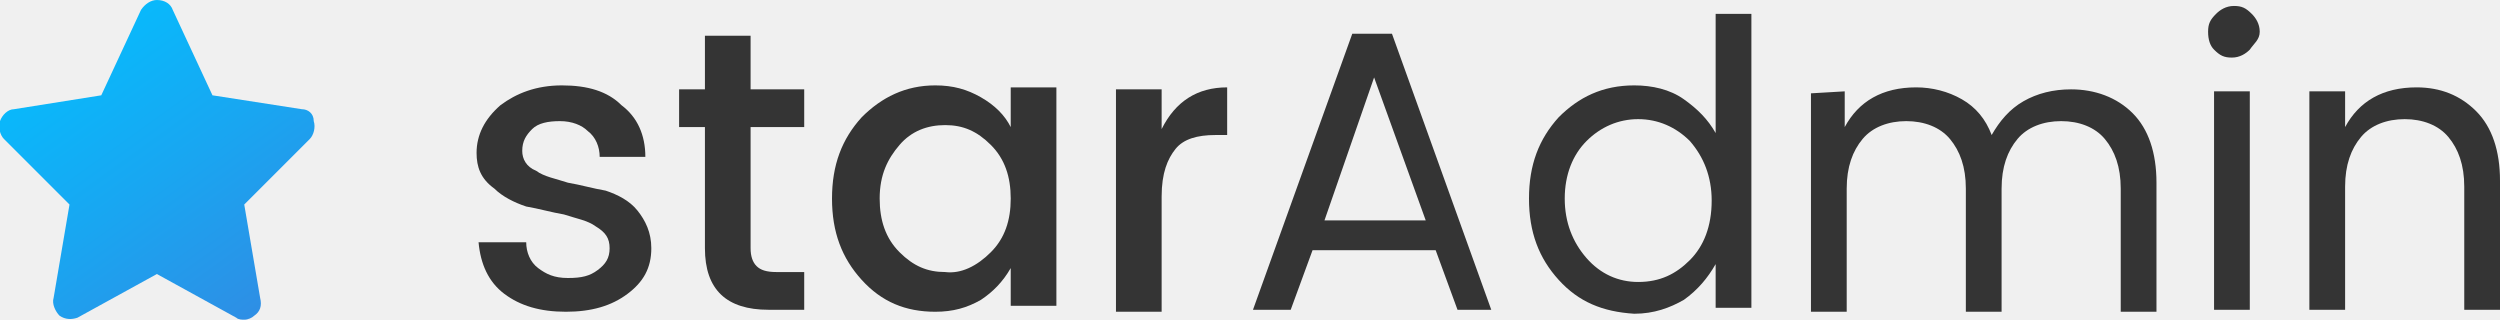
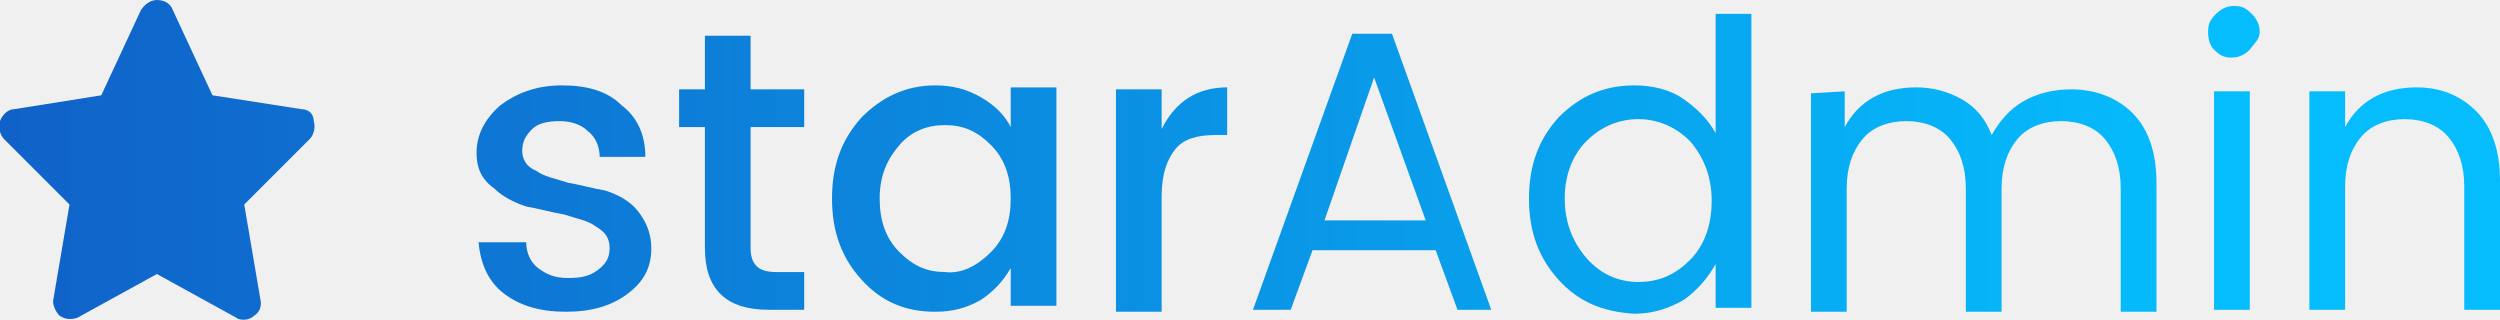
<svg xmlns="http://www.w3.org/2000/svg" version="1.1" id="Layer_1" x="0px" y="0px" viewBox="0 0 125.9 16.1" style="enable-background:new 0 0 125.9 16.1;" xml:space="preserve">
  <style type="text/css">
	.st0{fill:url(#SVGID_1_);}
- 	.st1{fill:#343434;}
+ 	.st1{fill:url(#SVGID_2_);}
+ 	.st2{fill:url(#SVGID_3_);}
+ 	.st3{fill:url(#SVGID_4_);}
+ 	.st4{fill:url(#SVGID_5_);}
+ 	.st5{fill:url(#SVGID_6_);}
+ 	.st6{fill:url(#SVGID_7_);}
+ 	.st7{fill:url(#SVGID_8_);}
+ 	.st8{fill:url(#SVGID_9_);}
+ 	.st9{fill:url(#SVGID_10_);}
+ 	.st10{fill:#FFFFFF;stroke:#000000;stroke-miterlimit:10;}
</style>
  <g>
-     <linearGradient id="SVGID_1_" gradientUnits="userSpaceOnUse" x1="2.405" y1="29.891" x2="13.655" y2="14.224" gradientTransform="matrix(1 0 0 -1 0 31)">
-       <stop offset="0" style="stop-color:#04BEFE" />
-       <stop offset="0.504" style="stop-color:#19A6F1" />
-       <stop offset="1" style="stop-color:#318BE3" />
+     <linearGradient id="SVGID_1_" gradientUnits="userSpaceOnUse" x1="-8.125" y1="1311.05" x2="111.751" y2="1311.05" gradientTransform="matrix(1 0 0 1 0 -1303)">
+       <stop offset="0" style="stop-color:#115BC4" />
+       <stop offset="1" style="stop-color:#05BDFD" />
    </linearGradient>
    <path class="st0" d="M15.2,5.5l-4.5-0.7l-2-4.3C8.6,0.2,8.3,0,7.9,0C7.6,0,7.3,0.2,7.1,0.5l-2,4.3L0.7,5.5C0.4,5.5,0.1,5.8,0,6.1   C-0.1,6.4,0,6.8,0.2,7l3.3,3.3L2.7,15c-0.1,0.3,0.1,0.7,0.3,0.9c0.3,0.2,0.6,0.2,0.9,0.1l4-2.2l4,2.2c0.1,0.1,0.3,0.1,0.4,0.1   c0.2,0,0.4-0.1,0.5-0.2c0.3-0.2,0.4-0.5,0.3-0.9l-0.8-4.7L15.6,7c0.2-0.2,0.3-0.6,0.2-0.9C15.8,5.7,15.5,5.5,15.2,5.5z" />
  </g>
  <g>
-     <path class="st1" d="M24,7.7c0-0.9,0.4-1.7,1.2-2.4c0.8-0.6,1.8-1,3.1-1s2.3,0.3,3,1c0.8,0.6,1.2,1.5,1.2,2.6h-2.3   c0-0.5-0.2-1-0.6-1.3c-0.3-0.3-0.8-0.5-1.4-0.5s-1.1,0.1-1.4,0.4c-0.3,0.3-0.5,0.6-0.5,1.1c0,0.4,0.2,0.8,0.7,1   c0.4,0.3,1,0.4,1.6,0.6c0.6,0.1,1.3,0.3,1.9,0.4c0.6,0.2,1.2,0.5,1.6,1c0.4,0.5,0.7,1.1,0.7,1.9c0,1-0.4,1.7-1.2,2.3   c-0.8,0.6-1.8,0.9-3.1,0.9s-2.3-0.3-3.1-0.9c-0.8-0.6-1.2-1.5-1.3-2.6h2.4c0,0.5,0.2,1,0.6,1.3c0.4,0.3,0.8,0.5,1.5,0.5   s1.1-0.1,1.5-0.4c0.4-0.3,0.6-0.6,0.6-1.1s-0.2-0.8-0.7-1.1c-0.4-0.3-1-0.4-1.6-0.6c-0.6-0.1-1.3-0.3-1.9-0.4   c-0.6-0.2-1.2-0.5-1.6-0.9C24.2,9,24,8.4,24,7.7z" />
-     <path class="st1" d="M40.5,6.4h-2.7v6.1c0,0.4,0.1,0.7,0.3,0.9s0.5,0.3,1,0.3h1.4v1.9h-1.8c-2.1,0-3.2-1-3.2-3.1V6.4h-1.3V4.5h1.3   V1.8h2.3v2.7h2.7V6.4z" />
-     <path class="st1" d="M43.4,14.1c-1-1.1-1.5-2.4-1.5-4.1s0.5-3,1.5-4.1c1-1,2.2-1.6,3.7-1.6c0.9,0,1.6,0.2,2.3,0.6   c0.7,0.4,1.2,0.9,1.5,1.5v-2h2.3v11h-2.3v-1.9c-0.4,0.7-0.9,1.2-1.5,1.6c-0.7,0.4-1.4,0.6-2.3,0.6C45.6,15.7,44.4,15.2,43.4,14.1z    M49.9,12.7c0.7-0.7,1-1.6,1-2.7s-0.3-2-1-2.7s-1.4-1-2.3-1s-1.7,0.3-2.3,1s-1,1.5-1,2.7c0,1.1,0.3,2,1,2.7s1.4,1,2.3,1   C48.4,13.8,49.2,13.4,49.9,12.7z" />
-     <path class="st1" d="M58.5,4.5v2c0.7-1.4,1.8-2.1,3.3-2.1v2.4h-0.6c-0.9,0-1.6,0.2-2,0.7s-0.7,1.2-0.7,2.4v5.8h-2.3V4.5H58.5z" />
-     <path class="st1" d="M73.4,15.6l-1.1-3h-6.2l-1.1,3h-1.9l5-13.9h2l5,13.9H73.4z M66.7,11.1h5.1l-2.6-7.2L66.7,11.1z" />
-     <path class="st1" d="M78.5,14.1C77.5,13,77,11.7,77,10s0.5-3,1.5-4.1c1-1,2.2-1.6,3.8-1.6c0.9,0,1.8,0.2,2.5,0.7s1.2,1,1.6,1.7v-6   h1.8v14.8h-1.8v-2.2c-0.4,0.7-0.9,1.3-1.6,1.8c-0.7,0.4-1.5,0.7-2.5,0.7C80.7,15.7,79.5,15.2,78.5,14.1z M85.1,13.1   c0.7-0.7,1.1-1.7,1.1-3c0-1.2-0.4-2.2-1.1-3C84.4,6.4,83.5,6,82.5,6s-1.9,0.4-2.6,1.1s-1.1,1.7-1.1,2.9c0,1.2,0.4,2.2,1.1,3   s1.6,1.2,2.6,1.2C83.6,14.2,84.4,13.8,85.1,13.1z" />
-     <path class="st1" d="M92.9,4.6v1.8c0.7-1.3,1.9-2,3.6-2c0.8,0,1.6,0.2,2.3,0.6c0.7,0.4,1.2,1,1.5,1.8c0.4-0.7,0.9-1.3,1.6-1.7   c0.7-0.4,1.5-0.6,2.4-0.6c1.2,0,2.3,0.4,3.1,1.2c0.8,0.8,1.2,2,1.2,3.5v6.5h-1.8V9.5c0-1.1-0.3-1.9-0.8-2.5s-1.3-0.9-2.2-0.9   s-1.7,0.3-2.2,0.9s-0.8,1.4-0.8,2.5v6.2H99V9.5c0-1.1-0.3-1.9-0.8-2.5S96.9,6.1,96,6.1c-0.9,0-1.7,0.3-2.2,0.9S93,8.4,93,9.5v6.2   h-1.8v-11L92.9,4.6L92.9,4.6z" />
-     <path class="st1" d="M113.3,2.5c-0.2,0.2-0.5,0.4-0.9,0.4s-0.6-0.1-0.9-0.4c-0.2-0.2-0.3-0.5-0.3-0.9s0.1-0.6,0.4-0.9   c0.2-0.2,0.5-0.4,0.9-0.4s0.6,0.1,0.9,0.4c0.2,0.2,0.4,0.5,0.4,0.9S113.5,2.2,113.3,2.5z M111.5,15.6v-11h1.8v11H111.5z" />
-     <path class="st1" d="M118.1,4.6v1.8c0.7-1.3,1.9-2,3.6-2c1.2,0,2.2,0.4,3,1.2c0.8,0.8,1.2,2,1.2,3.5v6.5h-1.8V9.4   c0-1.1-0.3-1.9-0.8-2.5S122,6,121.1,6s-1.7,0.3-2.2,0.9s-0.8,1.4-0.8,2.5v6.2h-1.8v-11C116.3,4.6,118.1,4.6,118.1,4.6z" />
+     <linearGradient id="SVGID_2_" gradientUnits="userSpaceOnUse" x1="-8.125" y1="10" x2="111.751" y2="10">
+       <stop offset="0" style="stop-color:#115BC4" />
+       <stop offset="1" style="stop-color:#05BDFD" />
+     </linearGradient>
+     <path class="st1" d="M24,7.7c0-0.9,0.4-1.7,1.2-2.4c0.8-0.6,1.8-1,3.1-1s2.3,0.3,3,1c0.8,0.6,1.2,1.5,1.2,2.6h-2.3   c0-0.5-0.2-1-0.6-1.3c-0.3-0.3-0.8-0.5-1.4-0.5s-1.1,0.1-1.4,0.4s-0.5,0.6-0.5,1.1c0,0.4,0.2,0.8,0.7,1c0.4,0.3,1,0.4,1.6,0.6   c0.6,0.1,1.3,0.3,1.9,0.4c0.6,0.2,1.2,0.5,1.6,1c0.4,0.5,0.7,1.1,0.7,1.9c0,1-0.4,1.7-1.2,2.3s-1.8,0.9-3.1,0.9s-2.3-0.3-3.1-0.9   c-0.8-0.6-1.2-1.5-1.3-2.6h2.4c0,0.5,0.2,1,0.6,1.3s0.8,0.5,1.5,0.5s1.1-0.1,1.5-0.4c0.4-0.3,0.6-0.6,0.6-1.1s-0.2-0.8-0.7-1.1   c-0.4-0.3-1-0.4-1.6-0.6c-0.6-0.1-1.3-0.3-1.9-0.4c-0.6-0.2-1.2-0.5-1.6-0.9C24.2,9,24,8.4,24,7.7z" />
+     <linearGradient id="SVGID_3_" gradientUnits="userSpaceOnUse" x1="-8.125" y1="8.7" x2="111.751" y2="8.7">
+       <stop offset="0" style="stop-color:#115BC4" />
+       <stop offset="1" style="stop-color:#05BDFD" />
+     </linearGradient>
+     <path class="st2" d="M40.5,6.4h-2.7v6.1c0,0.4,0.1,0.7,0.3,0.9s0.5,0.3,1,0.3h1.4v1.9h-1.8c-2.1,0-3.2-1-3.2-3.1V6.4h-1.3V4.5h1.3   V1.8h2.3v2.7h2.7V6.4z" />
+     <linearGradient id="SVGID_4_" gradientUnits="userSpaceOnUse" x1="-8.125" y1="10" x2="111.751" y2="10">
+       <stop offset="0" style="stop-color:#115BC4" />
+       <stop offset="1" style="stop-color:#05BDFD" />
+     </linearGradient>
+     <path class="st3" d="M43.4,14.1c-1-1.1-1.5-2.4-1.5-4.1s0.5-3,1.5-4.1c1-1,2.2-1.6,3.7-1.6c0.9,0,1.6,0.2,2.3,0.6s1.2,0.9,1.5,1.5   v-2h2.3v11h-2.3v-1.9c-0.4,0.7-0.9,1.2-1.5,1.6c-0.7,0.4-1.4,0.6-2.3,0.6C45.6,15.7,44.4,15.2,43.4,14.1z M49.9,12.7   c0.7-0.7,1-1.6,1-2.7s-0.3-2-1-2.7s-1.4-1-2.3-1s-1.7,0.3-2.3,1s-1,1.5-1,2.7c0,1.1,0.3,2,1,2.7s1.4,1,2.3,1   C48.4,13.8,49.2,13.4,49.9,12.7z" />
+     <linearGradient id="SVGID_5_" gradientUnits="userSpaceOnUse" x1="-8.125" y1="10.05" x2="111.751" y2="10.05">
+       <stop offset="0" style="stop-color:#115BC4" />
+       <stop offset="1" style="stop-color:#05BDFD" />
+     </linearGradient>
+     <path class="st4" d="M58.5,4.5v2c0.7-1.4,1.8-2.1,3.3-2.1v2.4h-0.6c-0.9,0-1.6,0.2-2,0.7s-0.7,1.2-0.7,2.4v5.8h-2.3V4.5H58.5z" />
+     <linearGradient id="SVGID_6_" gradientUnits="userSpaceOnUse" x1="-8.125" y1="8.65" x2="111.751" y2="8.65">
+       <stop offset="0" style="stop-color:#115BC4" />
+       <stop offset="1" style="stop-color:#05BDFD" />
+     </linearGradient>
+     <path class="st5" d="M73.4,15.6l-1.1-3h-6.2l-1.1,3h-1.9l5-13.9h2l5,13.9H73.4z M66.7,11.1h5.1l-2.6-7.2L66.7,11.1z" />
+     <linearGradient id="SVGID_7_" gradientUnits="userSpaceOnUse" x1="-8.125" y1="8.25" x2="111.751" y2="8.25">
+       <stop offset="0" style="stop-color:#115BC4" />
+       <stop offset="1" style="stop-color:#05BDFD" />
+     </linearGradient>
+     <path class="st6" d="M78.5,14.1C77.5,13,77,11.7,77,10s0.5-3,1.5-4.1c1-1,2.2-1.6,3.8-1.6c0.9,0,1.8,0.2,2.5,0.7s1.2,1,1.6,1.7v-6   h1.8v14.8h-1.8v-2.2c-0.4,0.7-0.9,1.3-1.6,1.8c-0.7,0.4-1.5,0.7-2.5,0.7C80.7,15.7,79.5,15.2,78.5,14.1z M85.1,13.1   c0.7-0.7,1.1-1.7,1.1-3c0-1.2-0.4-2.2-1.1-3C84.4,6.4,83.5,6,82.5,6s-1.9,0.4-2.6,1.1s-1.1,1.7-1.1,2.9s0.4,2.2,1.1,3   s1.6,1.2,2.6,1.2C83.6,14.2,84.4,13.8,85.1,13.1z" />
+     <linearGradient id="SVGID_8_" gradientUnits="userSpaceOnUse" x1="-8.125" y1="10.05" x2="111.751" y2="10.05">
+       <stop offset="0" style="stop-color:#115BC4" />
+       <stop offset="1" style="stop-color:#05BDFD" />
+     </linearGradient>
+     <path class="st7" d="M92.9,4.6v1.8c0.7-1.3,1.9-2,3.6-2c0.8,0,1.6,0.2,2.3,0.6c0.7,0.4,1.2,1,1.5,1.8c0.4-0.7,0.9-1.3,1.6-1.7   c0.7-0.4,1.5-0.6,2.4-0.6c1.2,0,2.3,0.4,3.1,1.2c0.8,0.8,1.2,2,1.2,3.5v6.5h-1.8V9.5c0-1.1-0.3-1.9-0.8-2.5s-1.3-0.9-2.2-0.9   s-1.7,0.3-2.2,0.9s-0.8,1.4-0.8,2.5v6.2H99V9.5c0-1.1-0.3-1.9-0.8-2.5S96.9,6.1,96,6.1S94.3,6.4,93.8,7S93,8.4,93,9.5v6.2h-1.8v-11   L92.9,4.6L92.9,4.6z" />
+     <linearGradient id="SVGID_9_" gradientUnits="userSpaceOnUse" x1="-8.125" y1="7.95" x2="111.751" y2="7.95">
+       <stop offset="0" style="stop-color:#115BC4" />
+       <stop offset="1" style="stop-color:#05BDFD" />
+     </linearGradient>
+     <path class="st8" d="M113.3,2.5c-0.2,0.2-0.5,0.4-0.9,0.4s-0.6-0.1-0.9-0.4c-0.2-0.2-0.3-0.5-0.3-0.9s0.1-0.6,0.4-0.9   c0.2-0.2,0.5-0.4,0.9-0.4s0.6,0.1,0.9,0.4c0.2,0.2,0.4,0.5,0.4,0.9S113.5,2.2,113.3,2.5z M111.5,15.6v-11h1.8v11H111.5z" />
+     <linearGradient id="SVGID_10_" gradientUnits="userSpaceOnUse" x1="-8.125" y1="10" x2="111.751" y2="10">
+       <stop offset="0" style="stop-color:#115BC4" />
+       <stop offset="1" style="stop-color:#05BDFD" />
+     </linearGradient>
+     <path class="st9" d="M118.1,4.6v1.8c0.7-1.3,1.9-2,3.6-2c1.2,0,2.2,0.4,3,1.2s1.2,2,1.2,3.5v6.5h-1.8V9.4c0-1.1-0.3-1.9-0.8-2.5   S122,6,121.1,6s-1.7,0.3-2.2,0.9s-0.8,1.4-0.8,2.5v6.2h-1.8v-11C116.3,4.6,118.1,4.6,118.1,4.6z" />
  </g>
+   <polygon class="st10" points="25.1,-43.6 25.1,-43.6 25.1,-43.6 25.1,-43.6 " />
</svg>
